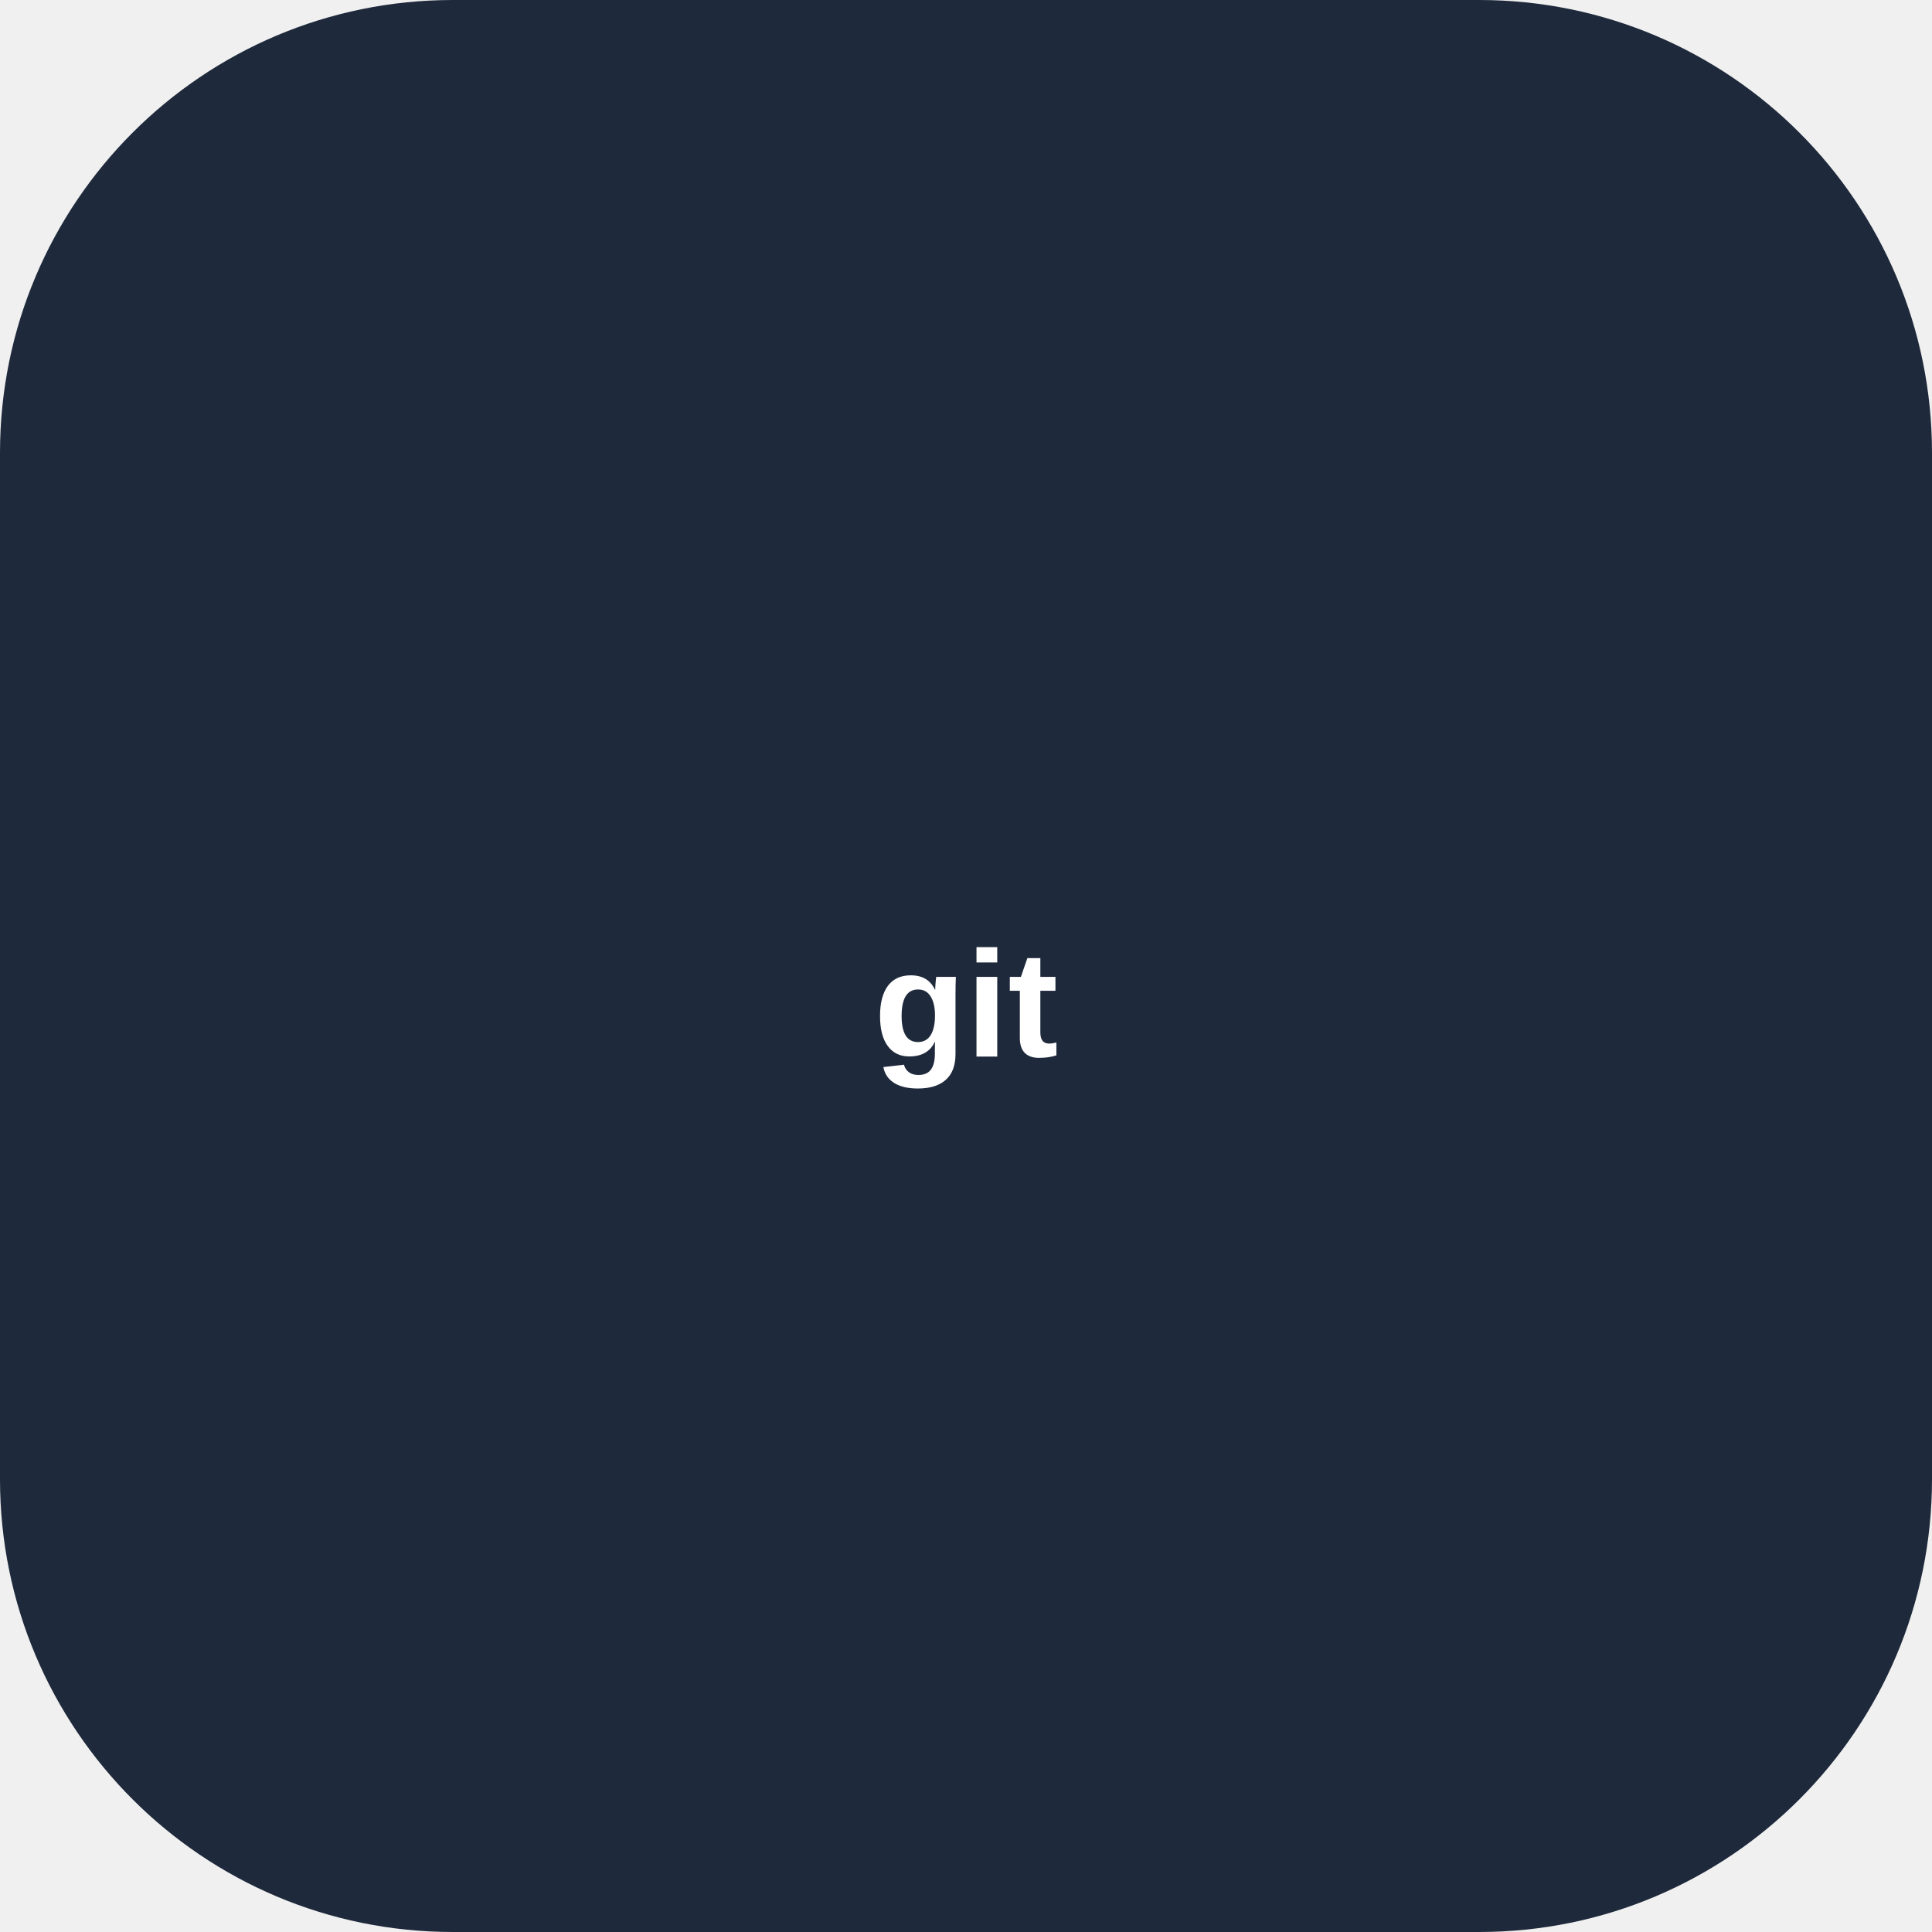
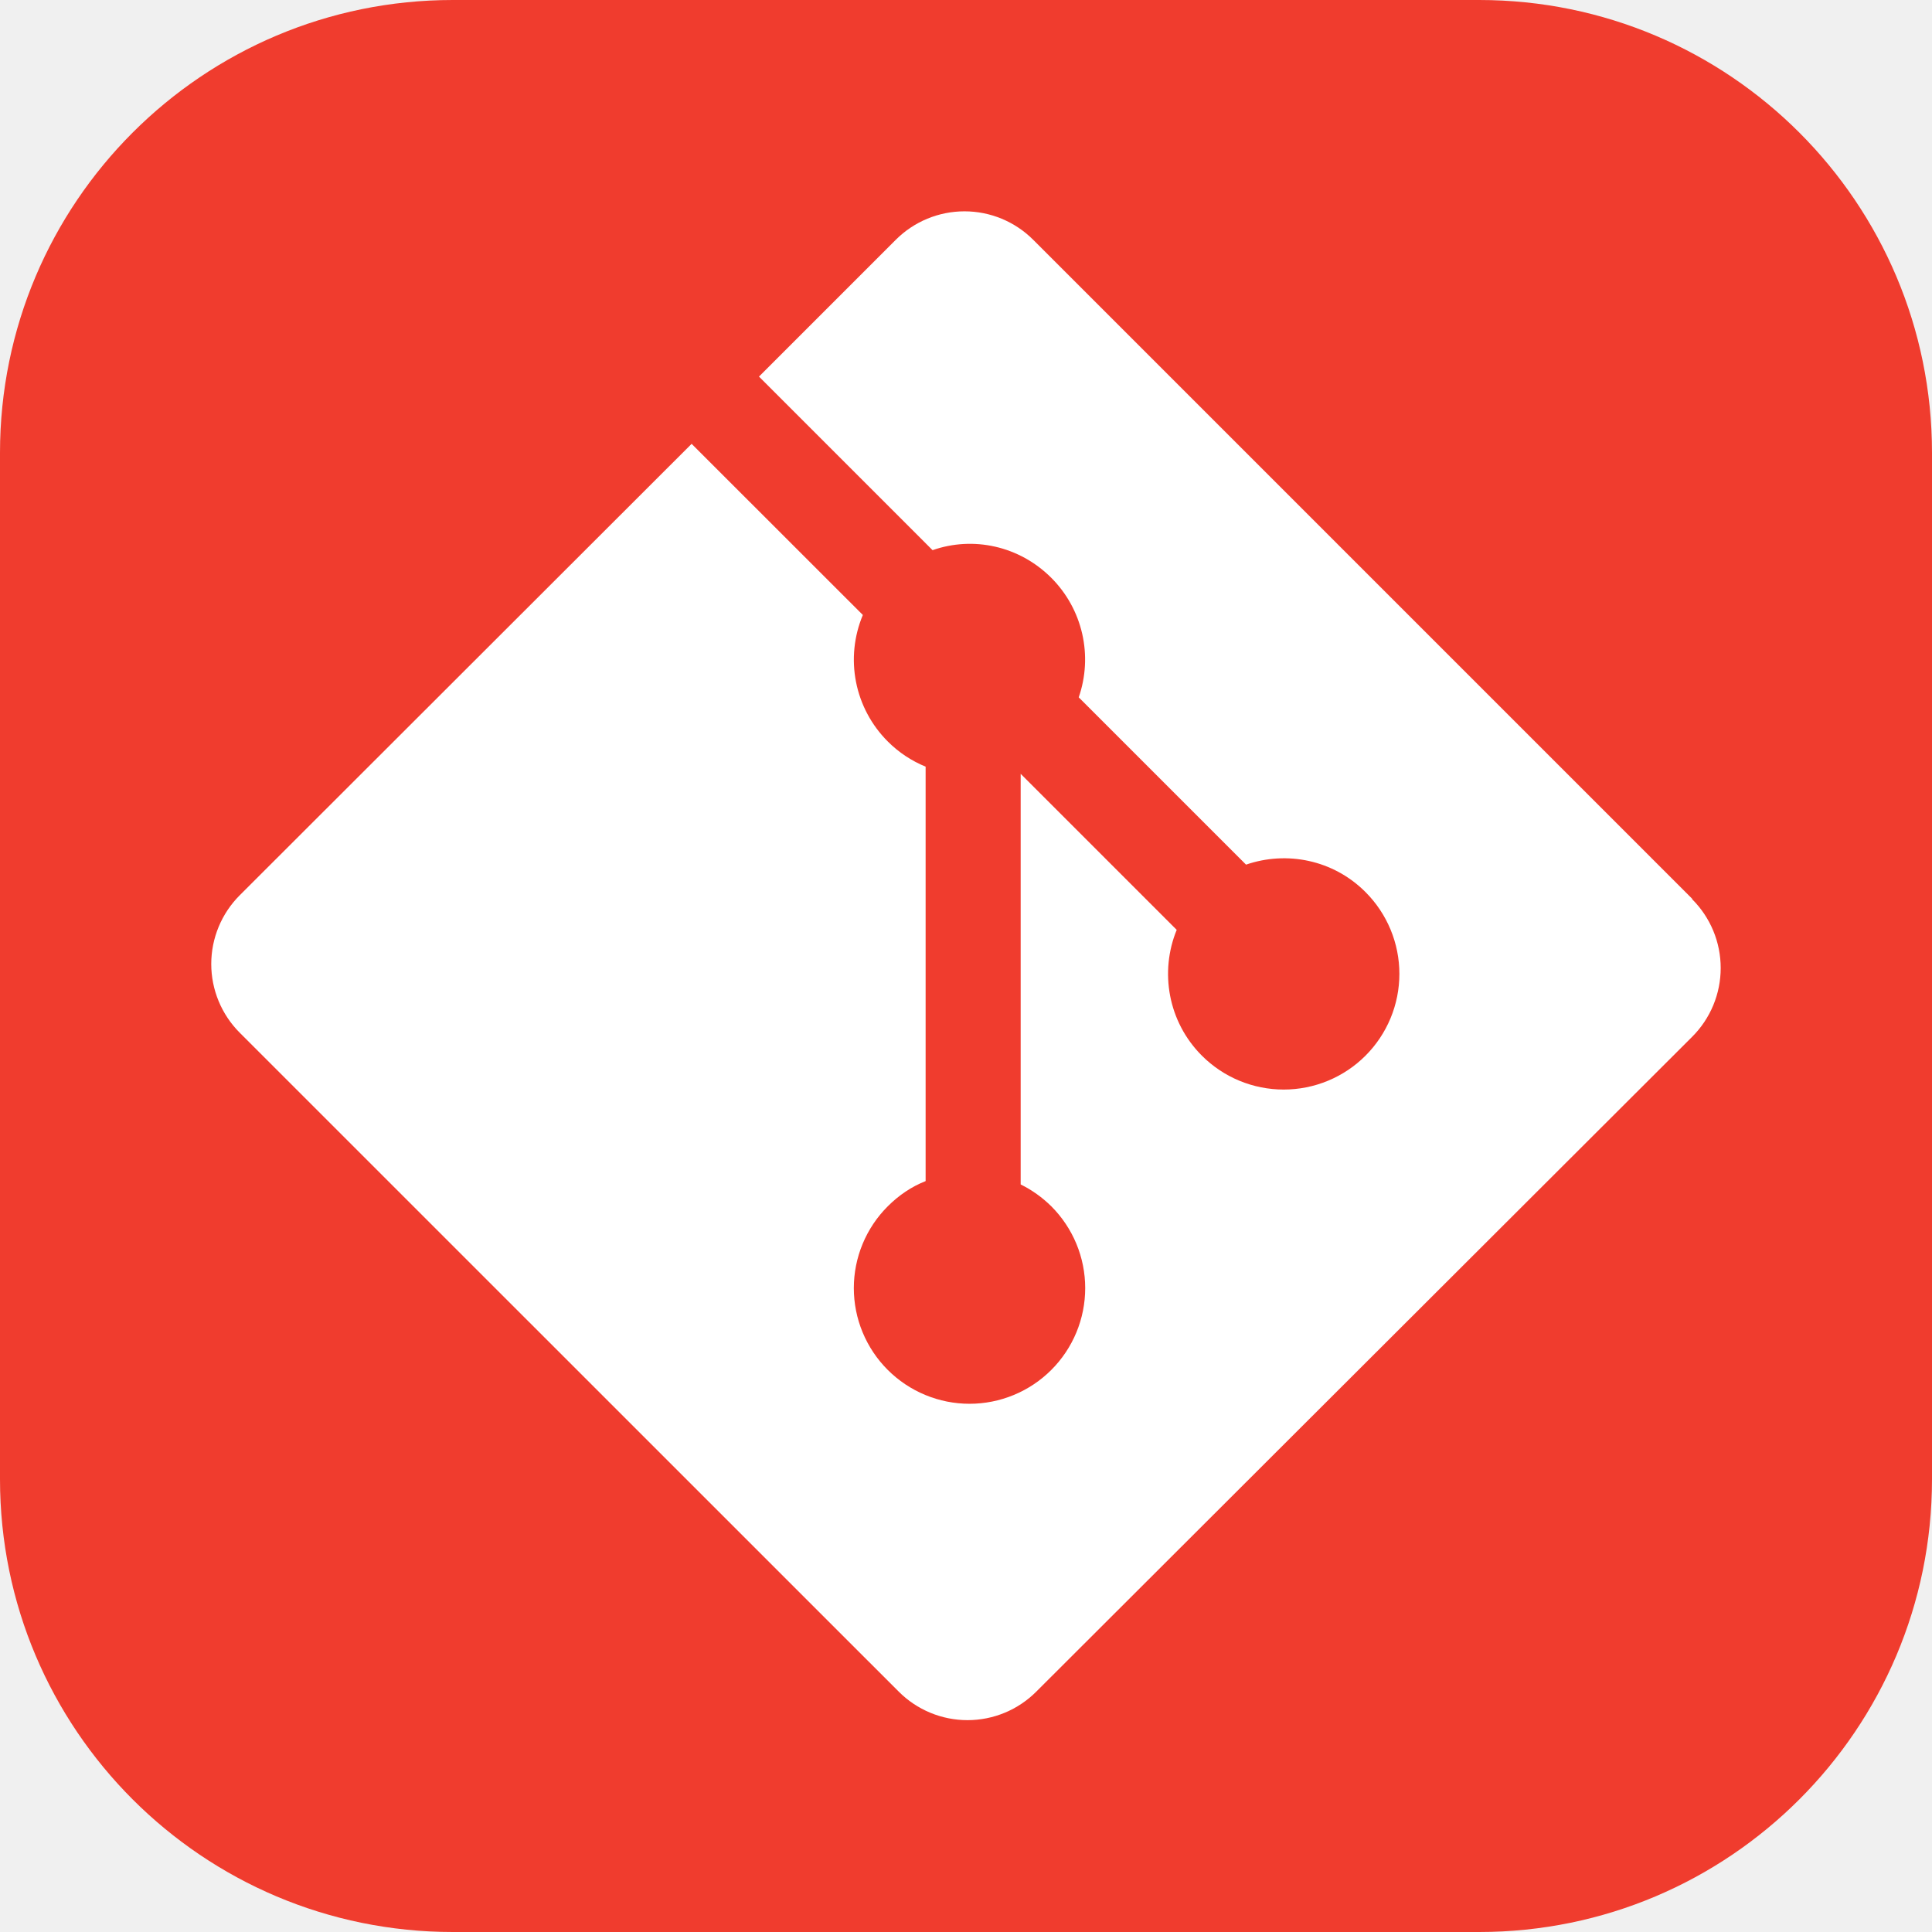
- <svg xmlns="http://www.w3.org/2000/svg" width="48" height="48" viewBox="0 0 256 256" fill="none">
-   <rect width="256" height="256" fill="#1e293b" rx="60" />
-   <text x="128" y="140" text-anchor="middle" fill="#ffffff" font-family="Arial" font-size="20" font-weight="bold">git</text>
+ <svg xmlns="http://www.w3.org/2000/svg" width="256" height="256" fill="none" viewBox="0 0 256 256">
+   <rect width="256" height="256" fill="#F03C2E" rx="60" />
+   <g clip-path="url(#clip0_7_283)">
+     <path fill="#fff" d="M224.225 119.094L136.906 31.775C135.711 30.579 134.291 29.63 132.729 28.982C131.166 28.335 129.491 28.002 127.8 28.002C126.109 28.002 124.434 28.335 122.871 28.982C121.309 29.63 119.889 30.579 118.694 31.775L100.569 49.9L123.569 72.9C128.919 71.025 135.044 72.306 139.306 76.569C141.335 78.601 142.752 81.164 143.394 83.963C144.036 86.763 143.878 89.686 142.937 92.4L165.106 114.569C170.469 112.719 176.656 113.912 180.937 118.206C182.361 119.63 183.49 121.32 184.26 123.18C185.03 125.04 185.426 127.033 185.426 129.046C185.425 131.059 185.029 133.052 184.258 134.912C183.487 136.771 182.358 138.461 180.934 139.884C179.511 141.308 177.821 142.436 175.961 143.206C174.101 143.977 172.108 144.373 170.095 144.372C168.082 144.372 166.088 143.975 164.229 143.205C162.369 142.434 160.679 141.305 159.256 139.881C154.756 135.381 153.644 128.756 155.919 123.212L135.244 102.537V156.944C136.745 157.686 138.116 158.666 139.306 159.844C140.729 161.267 141.858 162.956 142.629 164.816C143.399 166.675 143.795 168.668 143.795 170.681C143.795 172.694 143.399 174.687 142.629 176.546C141.858 178.406 140.729 180.096 139.306 181.519C137.883 182.942 136.193 184.071 134.334 184.841C132.474 185.611 130.481 186.008 128.469 186.008C126.456 186.008 124.463 185.611 122.604 184.841C120.744 184.071 119.054 182.942 117.631 181.519C116.206 180.096 115.076 178.407 114.305 176.548C113.533 174.688 113.136 172.694 113.136 170.681C113.136 168.668 113.533 166.675 114.305 164.815C115.076 162.955 116.206 161.266 117.631 159.844C119.112 158.369 120.756 157.25 122.65 156.5V101.587C120.825 100.837 119.112 99.731 117.631 98.244C115.479 96.094 114.016 93.353 113.428 90.368C112.841 87.384 113.155 84.292 114.331 81.487L91.644 58.812L31.769 118.625C30.572 119.821 29.622 121.241 28.974 122.804C28.326 124.367 27.992 126.042 27.992 127.734C27.992 129.426 28.326 131.102 28.974 132.665C29.622 134.228 30.572 135.648 31.769 136.844L119.094 224.156C120.289 225.352 121.709 226.301 123.271 226.949C124.834 227.596 126.509 227.929 128.2 227.929C129.891 227.929 131.566 227.596 133.129 226.949C134.691 226.301 136.111 225.352 137.306 224.156L224.225 137.375C225.422 136.179 226.372 134.759 227.02 133.196C227.668 131.633 228.001 129.958 228.001 128.266C228.001 126.574 227.668 124.898 227.02 123.335C226.372 121.772 225.422 120.352 224.225 119.156" />
+   </g>
+   <defs>
+     <clipPath id="clip0_7_283">
+       <rect width="200" height="200" fill="#fff" transform="translate(28 28)" />
+     </clipPath>
+   </defs>
</svg>
